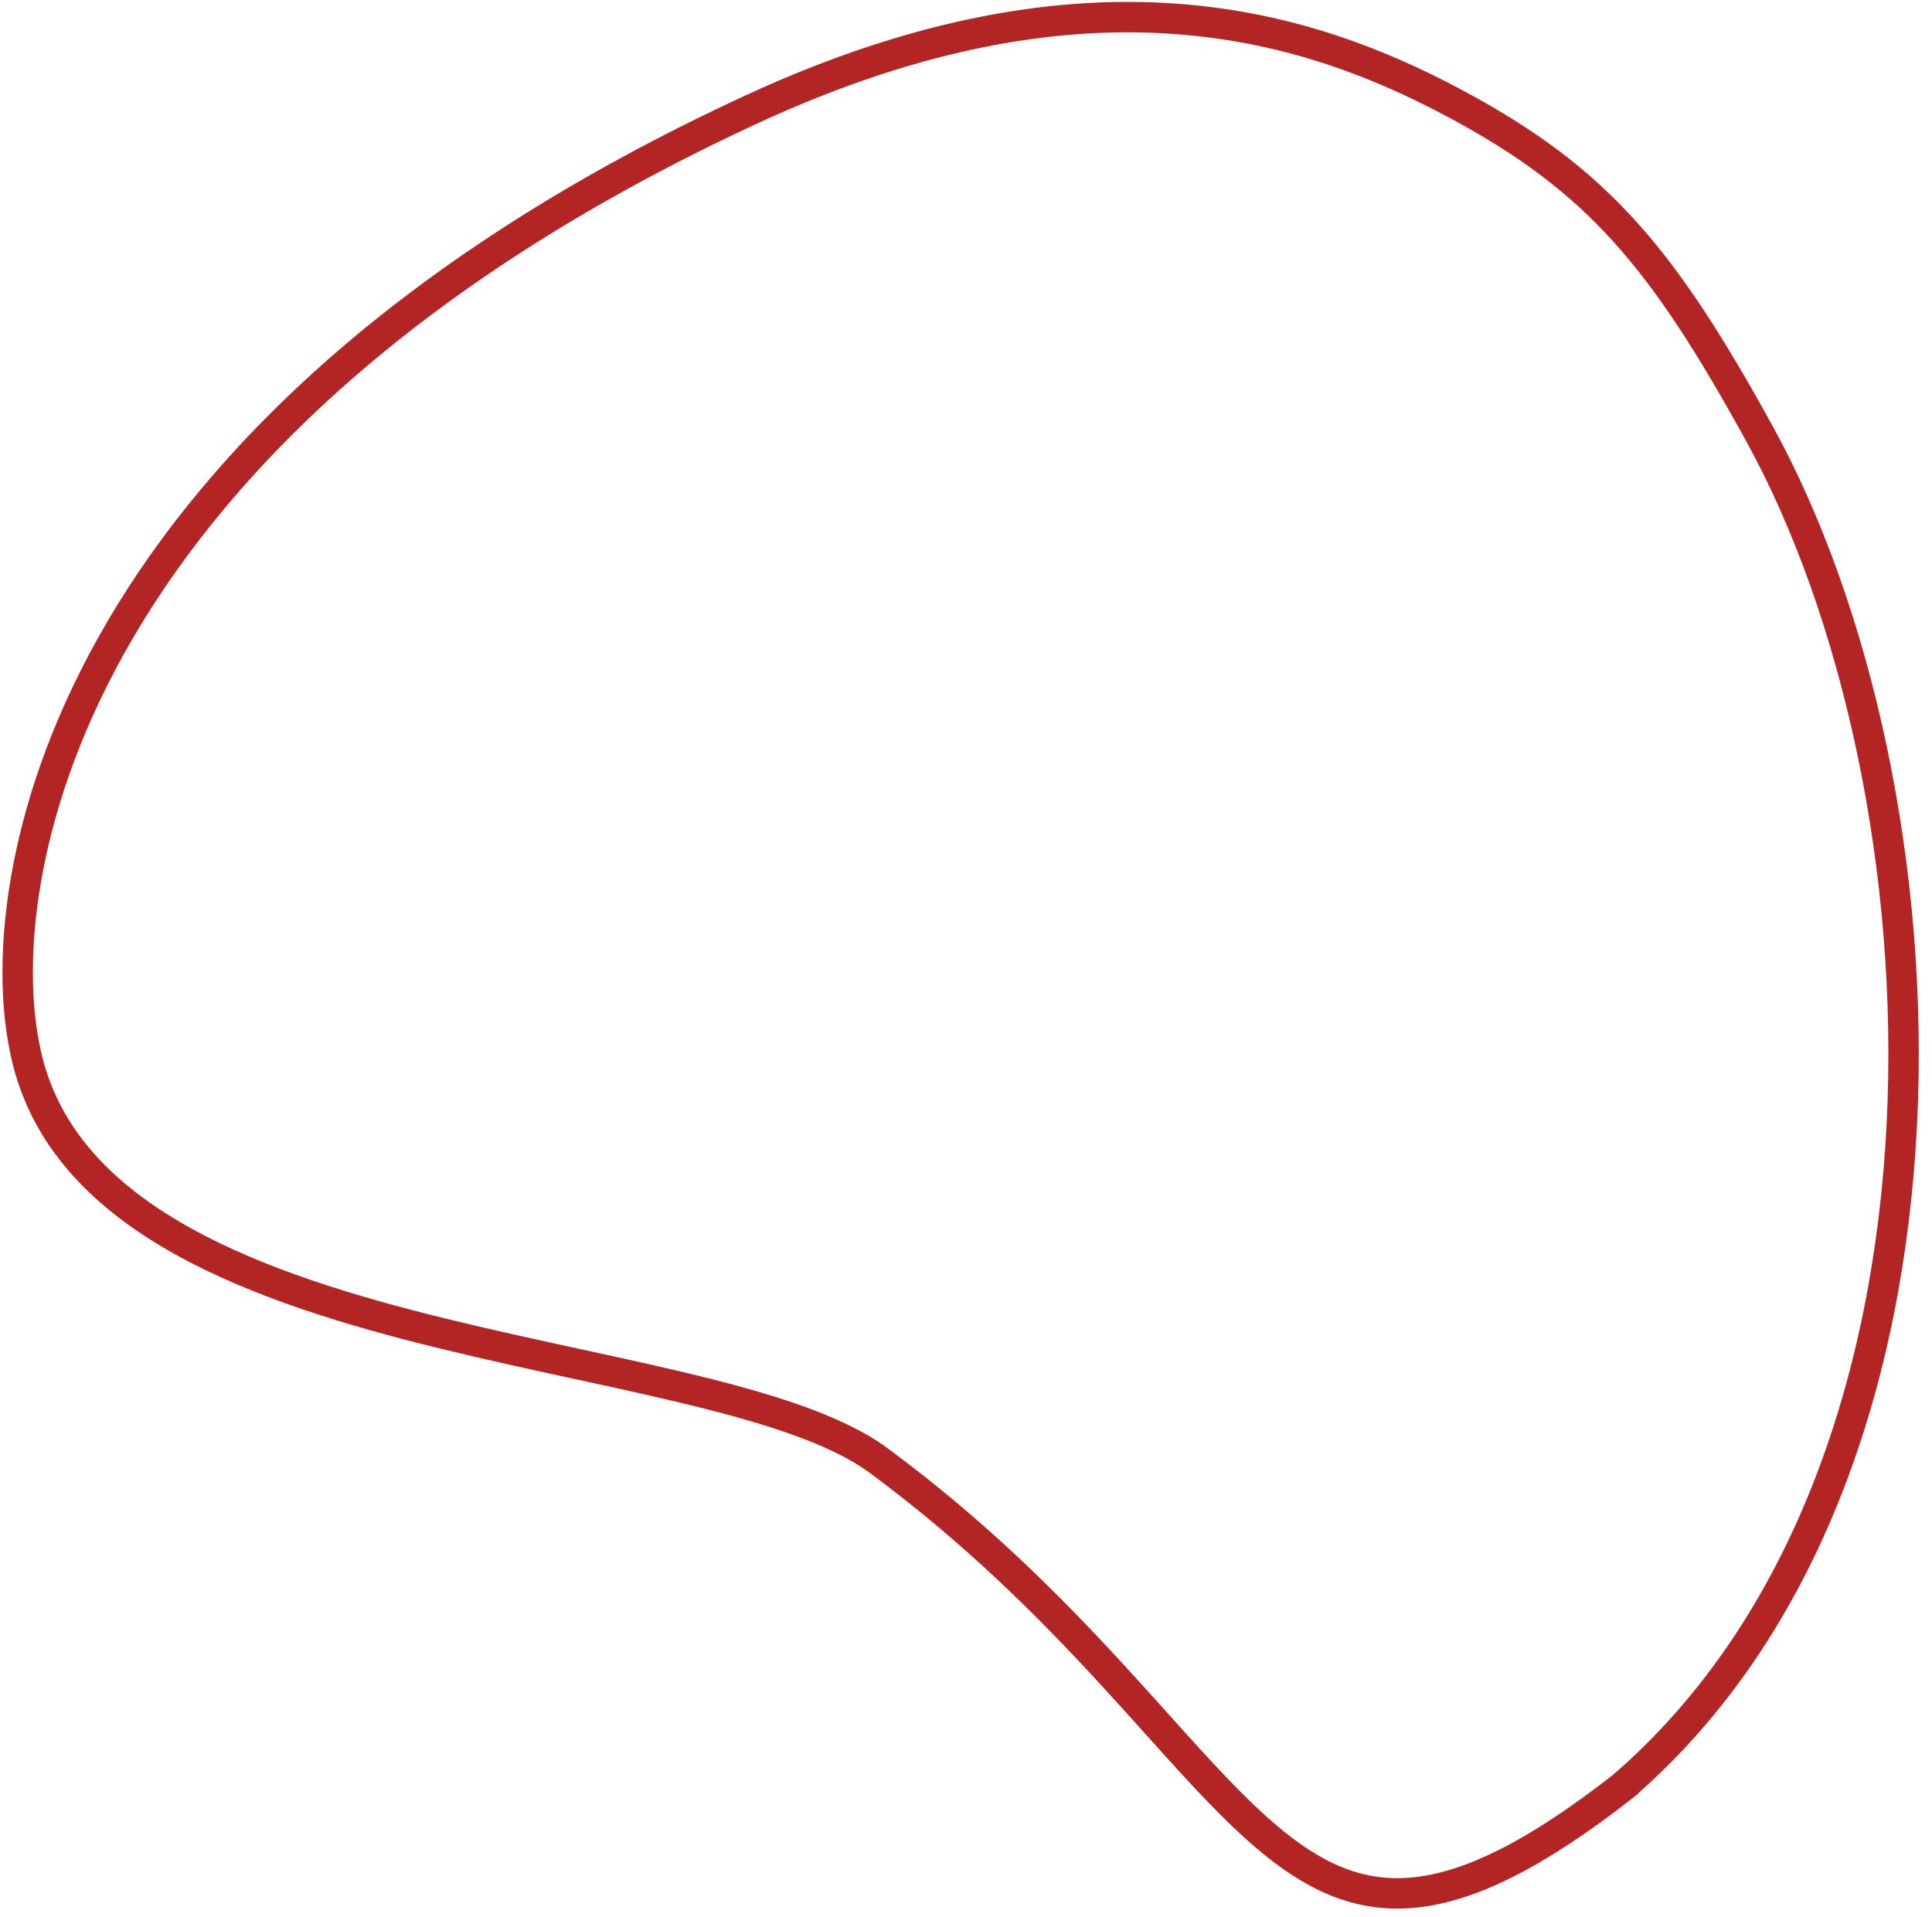
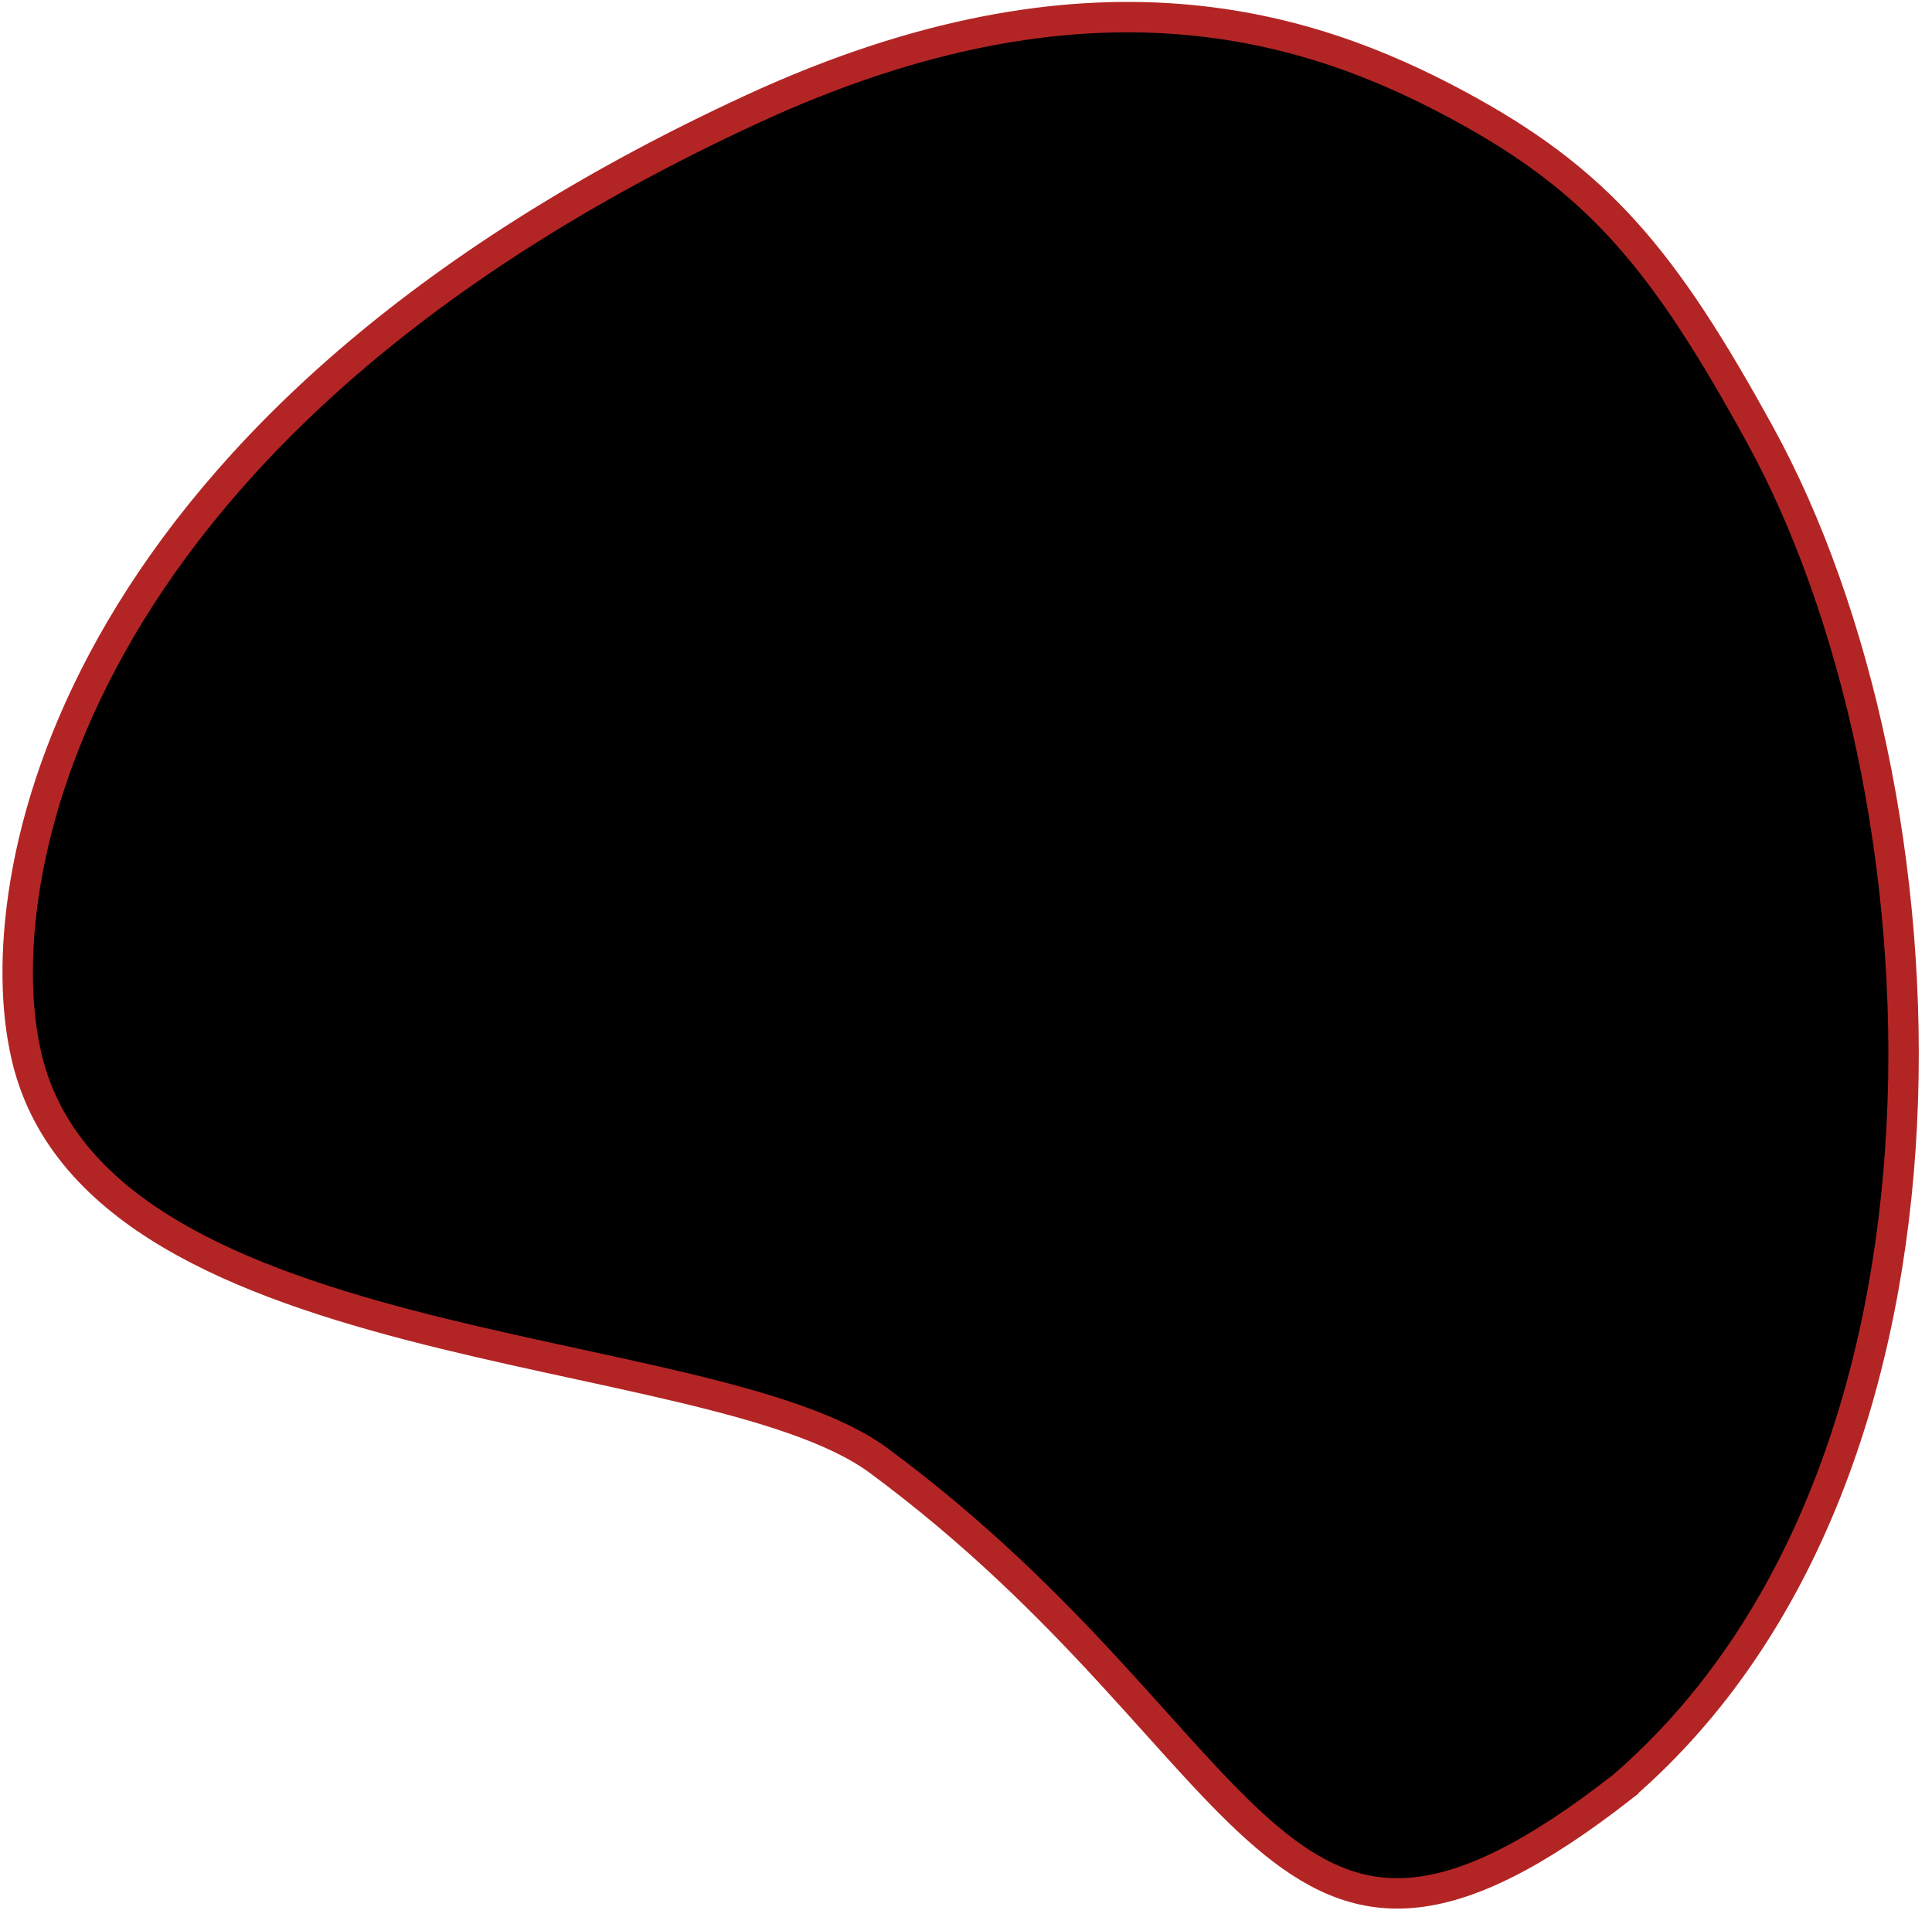
- <svg xmlns="http://www.w3.org/2000/svg" width="127" height="126" viewBox="0 0 127 126" fill="none">
+ <svg xmlns="http://www.w3.org/2000/svg" width="127" height="126" viewBox="0 0 127 126">
  <path d="M106.699 117.437C100.849 122.016 96.487 124.115 92.844 124.438C89.222 124.759 86.261 123.329 83.194 120.711C80.115 118.083 76.975 114.301 72.978 109.959C68.99 105.628 64.173 100.769 57.77 96.033C54.936 93.937 50.219 92.503 44.735 91.197C39.222 89.883 32.935 88.698 26.841 87.102C20.756 85.509 14.921 83.519 10.366 80.621C5.817 77.727 2.561 73.938 1.594 68.742L1.593 68.74C-0.694 57.158 4.859 27.774 49.427 7.18C60.578 2.028 69.779 0.68 77.367 1.246C84.956 1.812 90.949 4.293 95.68 6.825C100.358 9.328 103.76 11.859 106.789 15.208C109.821 18.561 112.488 22.743 115.683 28.56C122.068 40.181 125.853 57.195 125.017 73.919C124.182 90.642 118.73 107.026 106.699 117.436L106.699 117.437Z" stroke="#B32525" stroke-width="2" />
</svg>
